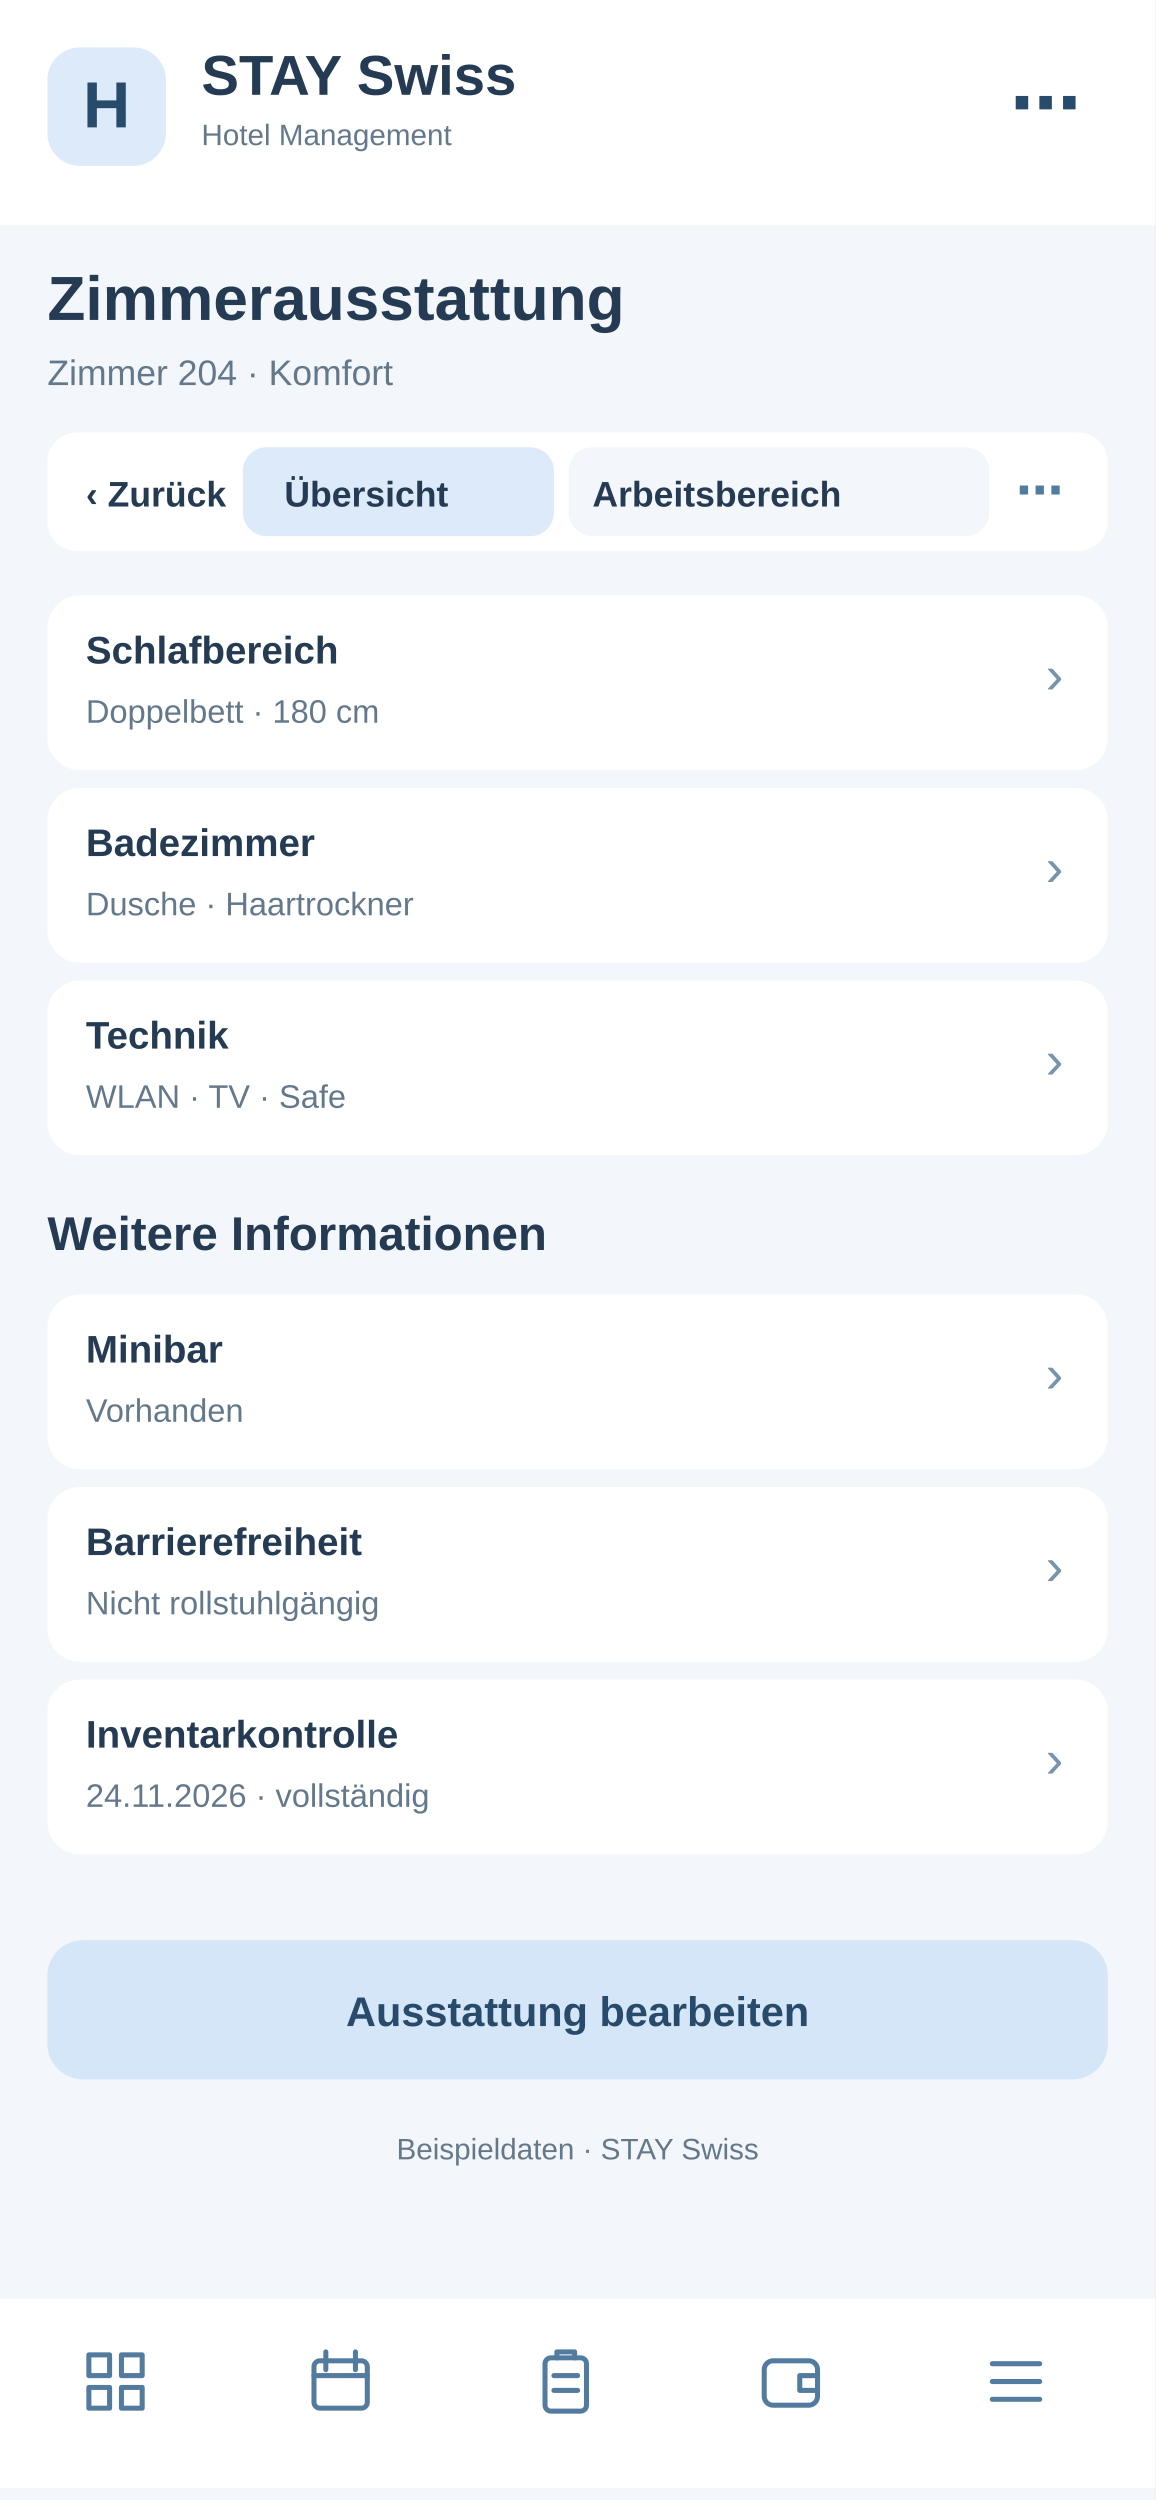
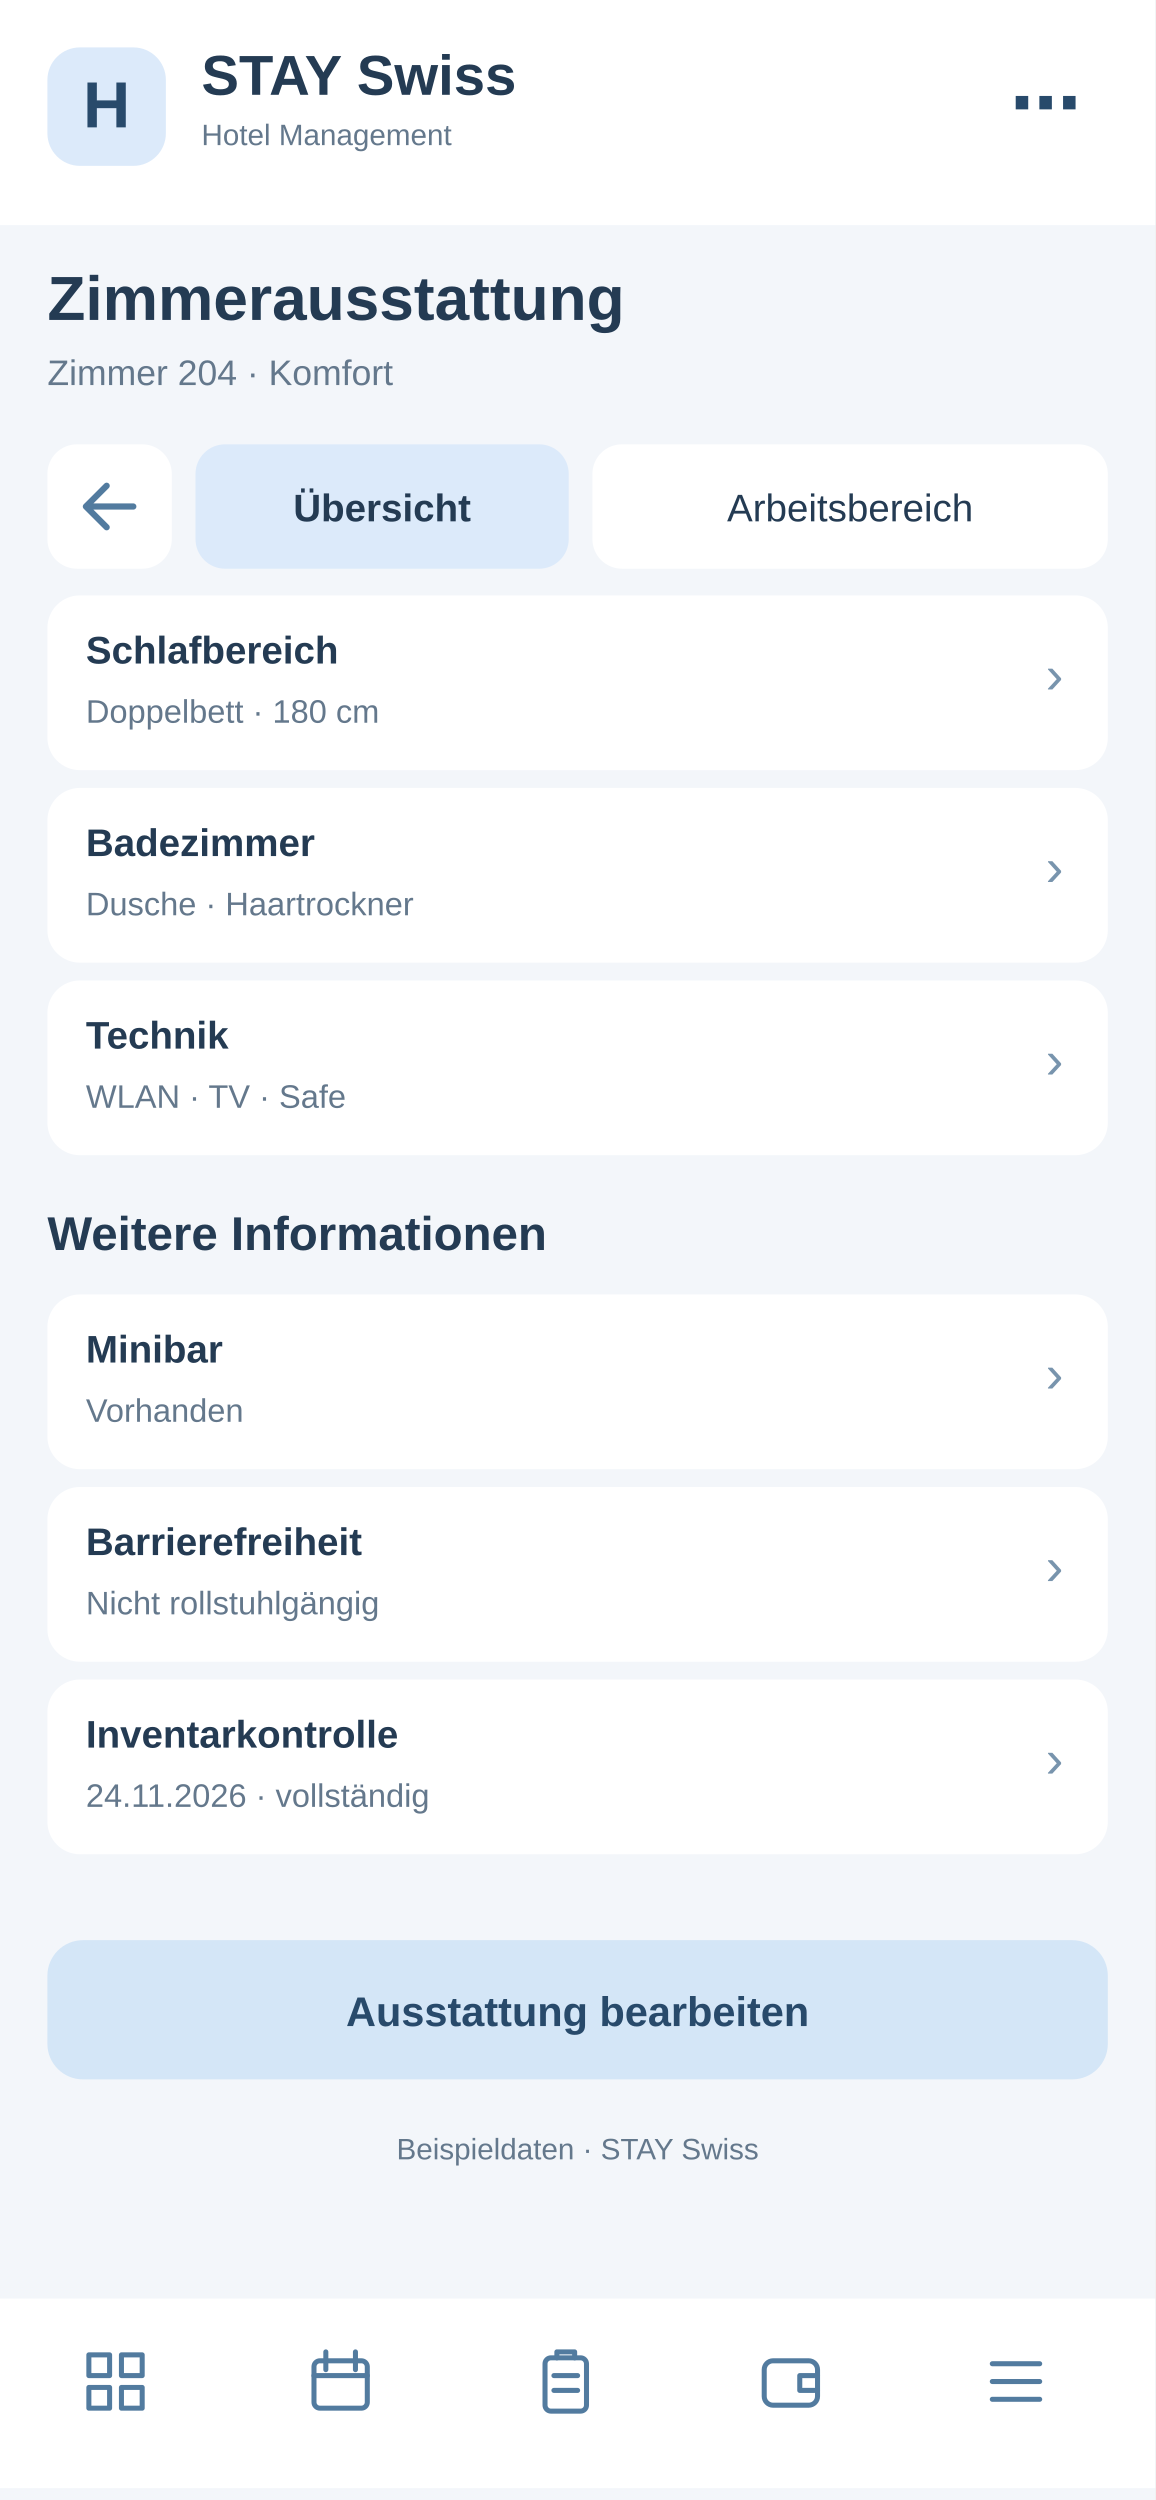
<svg xmlns="http://www.w3.org/2000/svg" width="390" height="844" viewBox="0 0 390 844">
  <style>#workspace-view{display:none}#workspace-view:target{display:inline}#workspace-view:target~#main-view{display:none}a{cursor:pointer}a:hover rect{stroke:#8fb7d8;stroke-width:1}</style>
  <g id="workspace-view">
    <rect x="0" y="0" width="390" height="844" rx="0" fill="#f3f6fa" />
    <rect x="0" y="0" width="390" height="76" rx="0" fill="#fff" />
    <rect x="16" y="16" width="40" height="40" rx="11" fill="#dceafa" />
    <text x="27" y="44" font-family="Arial,sans-serif" font-size="22" font-weight="700" fill="#284a6b">H</text>
    <text x="68" y="32" font-family="Arial,sans-serif" font-size="19" font-weight="700" fill="#243b53">STAY Swiss</text>
    <text x="68" y="49" font-family="Arial,sans-serif" font-size="10" font-weight="400" fill="#243b53">Hotel Management</text>
    <text x="16" y="108" font-family="Arial,sans-serif" font-size="21" font-weight="700" fill="#243b53">Zimmerausstattung</text>
    <text x="16" y="130" font-family="Arial,sans-serif" font-size="12" font-weight="400" fill="#64788c">Arbeitsbereich · Zimmerausstattung</text>
    <rect x="16" y="146" width="358" height="40" rx="10" fill="#fff" />
-     <g id="tabs-work">
-       <rect x="78" y="148" width="260" height="36" rx="10" fill="#fff" />
-       <a href="#main-view">
-         <rect x="82" y="151" width="105" height="30" rx="8" fill="#f3f6fa" />
-         <text x="96" y="171" font-family="Arial" font-size="12" font-weight="700" fill="#243b53">Übersicht</text>
-       </a>
-       <a href="#workspace-view">
-         <rect x="192" y="151" width="142" height="30" rx="8" fill="#dceafa" />
-         <text x="200" y="171" font-family="Arial" font-size="12" font-weight="700" fill="#243b53">Arbeitsbereich</text>
-       </a>
-     </g>
    <rect x="16" y="200" width="358" height="560" rx="16" fill="#fff" />
    <text x="30" y="231" font-family="Arial,sans-serif" font-size="19" font-weight="700" fill="#243b53">Arbeitsbereich</text>
    <text x="30" y="249" font-family="Arial,sans-serif" font-size="11" font-weight="400" fill="#64788c">Zimmerausstattung · Schnellaktionen</text>
    <g tabindex="0">
      <rect x="30" y="265" width="104" height="62" rx="10" fill="#f3f6fa" />
      <rect x="40" y="275" width="22" height="22" rx="6" fill="#dceafa" />
      <path d="M46 284h10m-5-5v10" stroke="#527b9f" stroke-width="1.6" stroke-linecap="round" />
      <text x="40" y="316" font-family="Arial,sans-serif" font-size="11" font-weight="700" fill="#243b53">5 Anfragen</text>
    </g>
    <g tabindex="0">
      <rect x="140" y="265" width="104" height="62" rx="10" fill="#f3f6fa" />
      <rect x="150" y="275" width="22" height="22" rx="6" fill="#dceafa" />
      <path d="M156 284h10m-5-5v10" stroke="#527b9f" stroke-width="1.6" stroke-linecap="round" />
      <text x="150" y="316" font-family="Arial,sans-serif" font-size="11" font-weight="700" fill="#243b53">2 neue</text>
    </g>
    <g tabindex="0">
      <rect x="250" y="265" width="104" height="62" rx="10" fill="#f3f6fa" />
      <rect x="260" y="275" width="22" height="22" rx="6" fill="#dceafa" />
      <path d="M266 284h10m-5-5v10" stroke="#527b9f" stroke-width="1.6" stroke-linecap="round" />
      <text x="260" y="316" font-family="Arial,sans-serif" font-size="11" font-weight="700" fill="#243b53">1 dringend</text>
    </g>
    <rect x="30" y="340" width="100" height="35" rx="8" fill="#f3f6fa" />
    <text x="38" y="362" font-family="Arial,sans-serif" font-size="11" font-weight="400" fill="#243b53">Schnellzugriff</text>
    <rect x="137" y="340" width="96" height="35" rx="8" fill="#dceafa" />
    <text x="145" y="362" font-family="Arial,sans-serif" font-size="11" font-weight="700" fill="#243b53">Einträge · 3</text>
    <rect x="240" y="340" width="96" height="35" rx="8" fill="#f3f6fa" />
    <text x="248" y="362" font-family="Arial,sans-serif" font-size="11" font-weight="400" fill="#243b53">Aufgaben · 2</text>
    <g tabindex="0">
      <rect x="334" y="341" width="31" height="30" rx="7" fill="#e5eef8" />
      <g transform="translate(339,346)" fill="none" stroke="#527b9f" stroke-width="1.8" stroke-linecap="round" stroke-linejoin="round">
        <path d="M5 5l14 14m0-14L5 19" />
      </g>
    </g>
    <rect x="30" y="389" width="200" height="36" rx="8" fill="#f3f6fa" />
    <text x="42" y="411" font-family="Arial,sans-serif" font-size="12" font-weight="400" fill="#64788c">Suche nach Eintrag …</text>
    <g tabindex="0">
      <rect x="239" y="392" width="31" height="30" rx="7" fill="#e5eef8" />
      <g transform="translate(244,397)" fill="none" stroke="#527b9f" stroke-width="1.8" stroke-linecap="round" stroke-linejoin="round">
        <path d="M4 6h16M7 12h10M10 18h4" />
      </g>
    </g>
    <g tabindex="0">
      <rect x="279" y="392" width="31" height="30" rx="7" fill="#e5eef8" />
      <g transform="translate(284,397)" fill="none" stroke="#527b9f" stroke-width="1.8" stroke-linecap="round" stroke-linejoin="round">
        <path d="M12 4v16M4 12h16" />
      </g>
    </g>
    <g tabindex="0">
      <rect x="319" y="392" width="31" height="30" rx="7" fill="#e5eef8" />
      <g transform="translate(324,397)" fill="none" stroke="#527b9f" stroke-width="1.8" stroke-linecap="round" stroke-linejoin="round">
        <path d="M5 12h2m5 0h2m5 0h2" />
      </g>
    </g>
    <rect x="30" y="438" width="330" height="30" rx="7" fill="#e5eef8" />
    <text x="42" y="458" font-family="Arial,sans-serif" font-size="12" font-weight="700" fill="#243b53">Eintrag</text>
    <text x="272" y="458" font-family="Arial,sans-serif" font-size="11" font-weight="700" fill="#243b53">Aktionen</text>
    <rect x="30" y="476" width="330" height="59" rx="8" fill="#f3f6fa" />
    <text x="42" y="498" font-family="Arial,sans-serif" font-size="13" font-weight="700" fill="#243b53">Zimmer 101</text>
    <text x="42" y="518" font-family="Arial,sans-serif" font-size="11" font-weight="400" fill="#64788c">Standard · Frei</text>
    <g tabindex="0">
      <rect x="284" y="490" width="31" height="30" rx="7" fill="#e5eef8" />
      <g transform="translate(289,495)" fill="none" stroke="#527b9f" stroke-width="1.8" stroke-linecap="round" stroke-linejoin="round">
        <path d="M4 12h16m-7-7l7 7-7 7" />
      </g>
    </g>
    <g tabindex="0">
      <rect x="322" y="490" width="31" height="30" rx="7" fill="#e5eef8" />
      <g transform="translate(327,495)" fill="none" stroke="#527b9f" stroke-width="1.8" stroke-linecap="round" stroke-linejoin="round">
        <path d="M5 12h2m5 0h2m5 0h2" />
      </g>
    </g>
    <rect x="30" y="543" width="330" height="59" rx="8" fill="#fff" />
    <text x="42" y="565" font-family="Arial,sans-serif" font-size="13" font-weight="700" fill="#243b53">Zimmer 204</text>
    <text x="42" y="585" font-family="Arial,sans-serif" font-size="11" font-weight="400" fill="#64788c">Komfort · Belegt</text>
    <g tabindex="0">
      <rect x="284" y="557" width="31" height="30" rx="7" fill="#e5eef8" />
      <g transform="translate(289,562)" fill="none" stroke="#527b9f" stroke-width="1.8" stroke-linecap="round" stroke-linejoin="round">
        <path d="M4 12h16m-7-7l7 7-7 7" />
      </g>
    </g>
    <g tabindex="0">
      <rect x="322" y="557" width="31" height="30" rx="7" fill="#e5eef8" />
      <g transform="translate(327,562)" fill="none" stroke="#527b9f" stroke-width="1.8" stroke-linecap="round" stroke-linejoin="round">
        <path d="M5 12h2m5 0h2m5 0h2" />
      </g>
    </g>
    <rect x="30" y="610" width="330" height="59" rx="8" fill="#f3f6fa" />
    <text x="42" y="632" font-family="Arial,sans-serif" font-size="13" font-weight="700" fill="#243b53">Zimmer 301</text>
    <text x="42" y="652" font-family="Arial,sans-serif" font-size="11" font-weight="400" fill="#64788c">Suite · Reinigung</text>
    <g tabindex="0">
      <rect x="284" y="624" width="31" height="30" rx="7" fill="#e5eef8" />
      <g transform="translate(289,629)" fill="none" stroke="#527b9f" stroke-width="1.8" stroke-linecap="round" stroke-linejoin="round">
        <path d="M4 12h16m-7-7l7 7-7 7" />
      </g>
    </g>
    <g tabindex="0">
      <rect x="322" y="624" width="31" height="30" rx="7" fill="#e5eef8" />
      <g transform="translate(327,629)" fill="none" stroke="#527b9f" stroke-width="1.8" stroke-linecap="round" stroke-linejoin="round">
        <path d="M5 12h2m5 0h2m5 0h2" />
      </g>
    </g>
    <text x="30" y="708" font-family="Arial,sans-serif" font-size="11" font-weight="400" fill="#64788c">3 Einträge · Seite 1 von 1</text>
    <rect x="227" y="684" width="62" height="33" rx="8" fill="#f3f6fa" />
    <text x="240" y="705" font-family="Arial,sans-serif" font-size="12" font-weight="700" fill="#243b53">PDF</text>
    <rect x="297" y="684" width="62" height="33" rx="8" fill="#f3f6fa" />
    <text x="311" y="705" font-family="Arial,sans-serif" font-size="12" font-weight="700" fill="#243b53">CSV</text>
    <text x="30" y="741" font-family="Arial,sans-serif" font-size="10" font-weight="400" fill="#64788c">Ansicht: Einträge · Beispielwerte</text>
    <rect x="0" y="776" width="390" height="64" fill="#fff" rx="0" />
    <g transform="translate(27,792)" fill="none" stroke="#527b9f" stroke-width="1.7" stroke-linejoin="round" stroke-linecap="round">
      <path d="M3 3h7v7H3zM14 3h7v7h-7zM3 14h7v7H3zM14 14h7v7h-7z" />
    </g>
    <g transform="translate(103,792)" fill="none" stroke="#527b9f" stroke-width="1.7" stroke-linejoin="round" stroke-linecap="round">
      <rect x="3" y="5" width="18" height="16" rx="2" />
      <path d="M7 2v6M17 2v6M3 10h18" />
    </g>
    <g transform="translate(179,792)" fill="none" stroke="#527b9f" stroke-width="1.7" stroke-linejoin="round" stroke-linecap="round">
      <rect x="5" y="4" width="14" height="18" rx="2" />
      <path d="M9 4V2h6v2M8 10h8M8 15h8" />
    </g>
    <g transform="translate(255,792)" fill="none" stroke="#527b9f" stroke-width="1.7" stroke-linejoin="round" stroke-linecap="round">
      <rect x="3" y="5" width="18" height="15" rx="3" />
      <path d="M21 10h-6v5h6" />
    </g>
    <g transform="translate(331,792)" fill="none" stroke="#527b9f" stroke-width="1.7" stroke-linejoin="round" stroke-linecap="round">
      <path d="M4 6h16M4 12h16M4 18h16" />
+     </g>
+     <g id="navigation-work">
+       <a href="#main-view">
+         <rect x="16" y="150" width="42" height="42" rx="10" fill="#fff" />
+         <g transform="translate(27,161)" stroke="#527b9f" stroke-width="2.1" stroke-linecap="round" stroke-linejoin="round" fill="none">
+           <path d="M18 10H2m0 0l7-7m-7 7l7 7" />
+         </g>
+       </a>
+       <a href="#main-view">
+         <rect x="66" y="150" width="126" height="42" rx="10" fill="#fff" />
+         <text x="129" y="176" text-anchor="middle" font-family="Arial,sans-serif" font-size="13" font-weight="500" fill="#243b53">Übersicht</text>
+       </a>
+       <a href="#workspace-view">
+         <rect x="200" y="150" width="174" height="42" rx="10" fill="#dceafa" />
+         <text x="287" y="176" text-anchor="middle" font-family="Arial,sans-serif" font-size="13" font-weight="700" fill="#243b53">Arbeitsbereich</text>
+       </a>
    </g>
  </g>
  <g id="main-view">
    <rect x="0" y="0" width="390" height="844" fill="#f3f6fa" rx="0" />
    <rect x="0" y="0" width="390" height="76" fill="#fff" rx="0" />
    <rect x="16" y="16" width="40" height="40" fill="#dceafa" rx="11" />
    <text x="36" y="43" font-family="Arial,sans-serif" font-size="22" font-weight="700" fill="#284a6b" text-anchor="middle">H</text>
    <text x="68" y="32" font-family="Arial,sans-serif" font-size="19" font-weight="700" fill="#243b53" text-anchor="start">STAY Swiss</text>
    <text x="68" y="49" font-family="Arial,sans-serif" font-size="10" font-weight="400" fill="#64788c" text-anchor="start">Hotel Management</text>
    <text x="365" y="43" font-family="Arial,sans-serif" font-size="24" font-weight="700" fill="#284a6b" text-anchor="end">⋯</text>
    <text x="16" y="108" font-family="Arial,sans-serif" font-size="21" font-weight="700" fill="#243b53" text-anchor="start">Zimmerausstattung</text>
    <text x="16" y="130" font-family="Arial,sans-serif" font-size="12" font-weight="400" fill="#64788c" text-anchor="start">Zimmer 204 · Komfort</text>
-     <rect x="16" y="146" width="358" height="40" fill="#fff" rx="10" />
-     <text x="29" y="171" font-family="Arial,sans-serif" font-size="12" font-weight="700" fill="#243b53" text-anchor="start">‹  Zurück</text>
-     <text x="359" y="171" font-family="Arial,sans-serif" font-size="16" font-weight="700" fill="#527b9f" text-anchor="end">⌕   ⋯</text>
    <rect x="16" y="201" width="358" height="59" fill="#fff" rx="11" />
    <text x="29" y="224" font-family="Arial,sans-serif" font-size="13" font-weight="700" fill="#243b53" text-anchor="start">Schlafbereich</text>
    <text x="29" y="244" font-family="Arial,sans-serif" font-size="11" font-weight="400" fill="#64788c" text-anchor="start">Doppelbett · 180 cm</text>
    <text x="359" y="234" font-family="Arial,sans-serif" font-size="18" font-weight="400" fill="#7894ad" text-anchor="end">›</text>
    <rect x="16" y="266" width="358" height="59" fill="#fff" rx="11" />
    <text x="29" y="289" font-family="Arial,sans-serif" font-size="13" font-weight="700" fill="#243b53" text-anchor="start">Badezimmer</text>
    <text x="29" y="309" font-family="Arial,sans-serif" font-size="11" font-weight="400" fill="#64788c" text-anchor="start">Dusche · Haartrockner</text>
    <text x="359" y="299" font-family="Arial,sans-serif" font-size="18" font-weight="400" fill="#7894ad" text-anchor="end">›</text>
    <rect x="16" y="331" width="358" height="59" fill="#fff" rx="11" />
    <text x="29" y="354" font-family="Arial,sans-serif" font-size="13" font-weight="700" fill="#243b53" text-anchor="start">Technik</text>
    <text x="29" y="374" font-family="Arial,sans-serif" font-size="11" font-weight="400" fill="#64788c" text-anchor="start">WLAN · TV · Safe</text>
    <text x="359" y="364" font-family="Arial,sans-serif" font-size="18" font-weight="400" fill="#7894ad" text-anchor="end">›</text>
    <text x="16" y="422" font-family="Arial,sans-serif" font-size="16" font-weight="700" fill="#243b53" text-anchor="start">Weitere Informationen</text>
    <rect x="16" y="437" width="358" height="59" fill="#fff" rx="11" />
    <text x="29" y="460" font-family="Arial,sans-serif" font-size="13" font-weight="700" fill="#243b53" text-anchor="start">Minibar</text>
    <text x="29" y="480" font-family="Arial,sans-serif" font-size="11" font-weight="400" fill="#64788c" text-anchor="start">Vorhanden</text>
    <text x="359" y="470" font-family="Arial,sans-serif" font-size="18" font-weight="400" fill="#7894ad" text-anchor="end">›</text>
    <rect x="16" y="502" width="358" height="59" fill="#fff" rx="11" />
    <text x="29" y="525" font-family="Arial,sans-serif" font-size="13" font-weight="700" fill="#243b53" text-anchor="start">Barrierefreiheit</text>
    <text x="29" y="545" font-family="Arial,sans-serif" font-size="11" font-weight="400" fill="#64788c" text-anchor="start">Nicht rollstuhlgängig</text>
    <text x="359" y="535" font-family="Arial,sans-serif" font-size="18" font-weight="400" fill="#7894ad" text-anchor="end">›</text>
    <rect x="16" y="567" width="358" height="59" fill="#fff" rx="11" />
    <text x="29" y="590" font-family="Arial,sans-serif" font-size="13" font-weight="700" fill="#243b53" text-anchor="start">Inventarkontrolle</text>
    <text x="29" y="610" font-family="Arial,sans-serif" font-size="11" font-weight="400" fill="#64788c" text-anchor="start">24.11.2026 · vollständig</text>
    <text x="359" y="600" font-family="Arial,sans-serif" font-size="18" font-weight="400" fill="#7894ad" text-anchor="end">›</text>
    <rect x="16" y="655" width="358" height="47" fill="#d4e6f7" rx="12" />
    <text x="195" y="684" font-family="Arial,sans-serif" font-size="14" font-weight="700" fill="#284a6b" text-anchor="middle">Ausstattung bearbeiten</text>
    <text x="195" y="729" font-family="Arial,sans-serif" font-size="10" font-weight="400" fill="#64788c" text-anchor="middle">Beispieldaten · STAY Swiss</text>
    <rect x="0" y="776" width="390" height="64" fill="#fff" rx="0" />
    <g transform="translate(27,792)" fill="none" stroke="#527b9f" stroke-width="1.7" stroke-linejoin="round" stroke-linecap="round">
      <path d="M3 3h7v7H3zM14 3h7v7h-7zM3 14h7v7H3zM14 14h7v7h-7z" />
    </g>
    <g transform="translate(103,792)" fill="none" stroke="#527b9f" stroke-width="1.7" stroke-linejoin="round" stroke-linecap="round">
      <rect x="3" y="5" width="18" height="16" rx="2" />
      <path d="M7 2v6M17 2v6M3 10h18" />
    </g>
    <g transform="translate(179,792)" fill="none" stroke="#527b9f" stroke-width="1.7" stroke-linejoin="round" stroke-linecap="round">
      <rect x="5" y="4" width="14" height="18" rx="2" />
      <path d="M9 4V2h6v2M8 10h8M8 15h8" />
    </g>
    <g transform="translate(255,792)" fill="none" stroke="#527b9f" stroke-width="1.7" stroke-linejoin="round" stroke-linecap="round">
      <rect x="3" y="5" width="18" height="15" rx="3" />
      <path d="M21 10h-6v5h6" />
    </g>
    <g transform="translate(331,792)" fill="none" stroke="#527b9f" stroke-width="1.7" stroke-linejoin="round" stroke-linecap="round">
      <path d="M4 6h16M4 12h16M4 18h16" />
    </g>
-     <g id="tabs-main">
-       <rect x="78" y="148" width="260" height="36" rx="10" fill="#fff" />
+     <g id="navigation-main">
+       <a href="../01-dashboard.svg">
+         <rect x="16" y="150" width="42" height="42" rx="10" fill="#fff" />
+         <g transform="translate(27,161)" stroke="#527b9f" stroke-width="2.1" stroke-linecap="round" stroke-linejoin="round" fill="none">
+           <path d="M18 10H2m0 0l7-7m-7 7l7 7" />
+         </g>
+       </a>
      <a href="#main-view">
-         <rect x="82" y="151" width="105" height="30" rx="8" fill="#dceafa" />
-         <text x="96" y="171" font-family="Arial" font-size="12" font-weight="700" fill="#243b53">Übersicht</text>
+         <rect x="66" y="150" width="126" height="42" rx="10" fill="#dceafa" />
+         <text x="129" y="176" text-anchor="middle" font-family="Arial,sans-serif" font-size="13" font-weight="700" fill="#243b53">Übersicht</text>
      </a>
      <a href="#workspace-view">
-         <rect x="192" y="151" width="142" height="30" rx="8" fill="#f3f6fa" />
-         <text x="200" y="171" font-family="Arial" font-size="12" font-weight="700" fill="#243b53">Arbeitsbereich</text>
+         <rect x="200" y="150" width="174" height="42" rx="10" fill="#fff" />
+         <text x="287" y="176" text-anchor="middle" font-family="Arial,sans-serif" font-size="13" font-weight="500" fill="#243b53">Arbeitsbereich</text>
      </a>
    </g>
  </g>
</svg>
